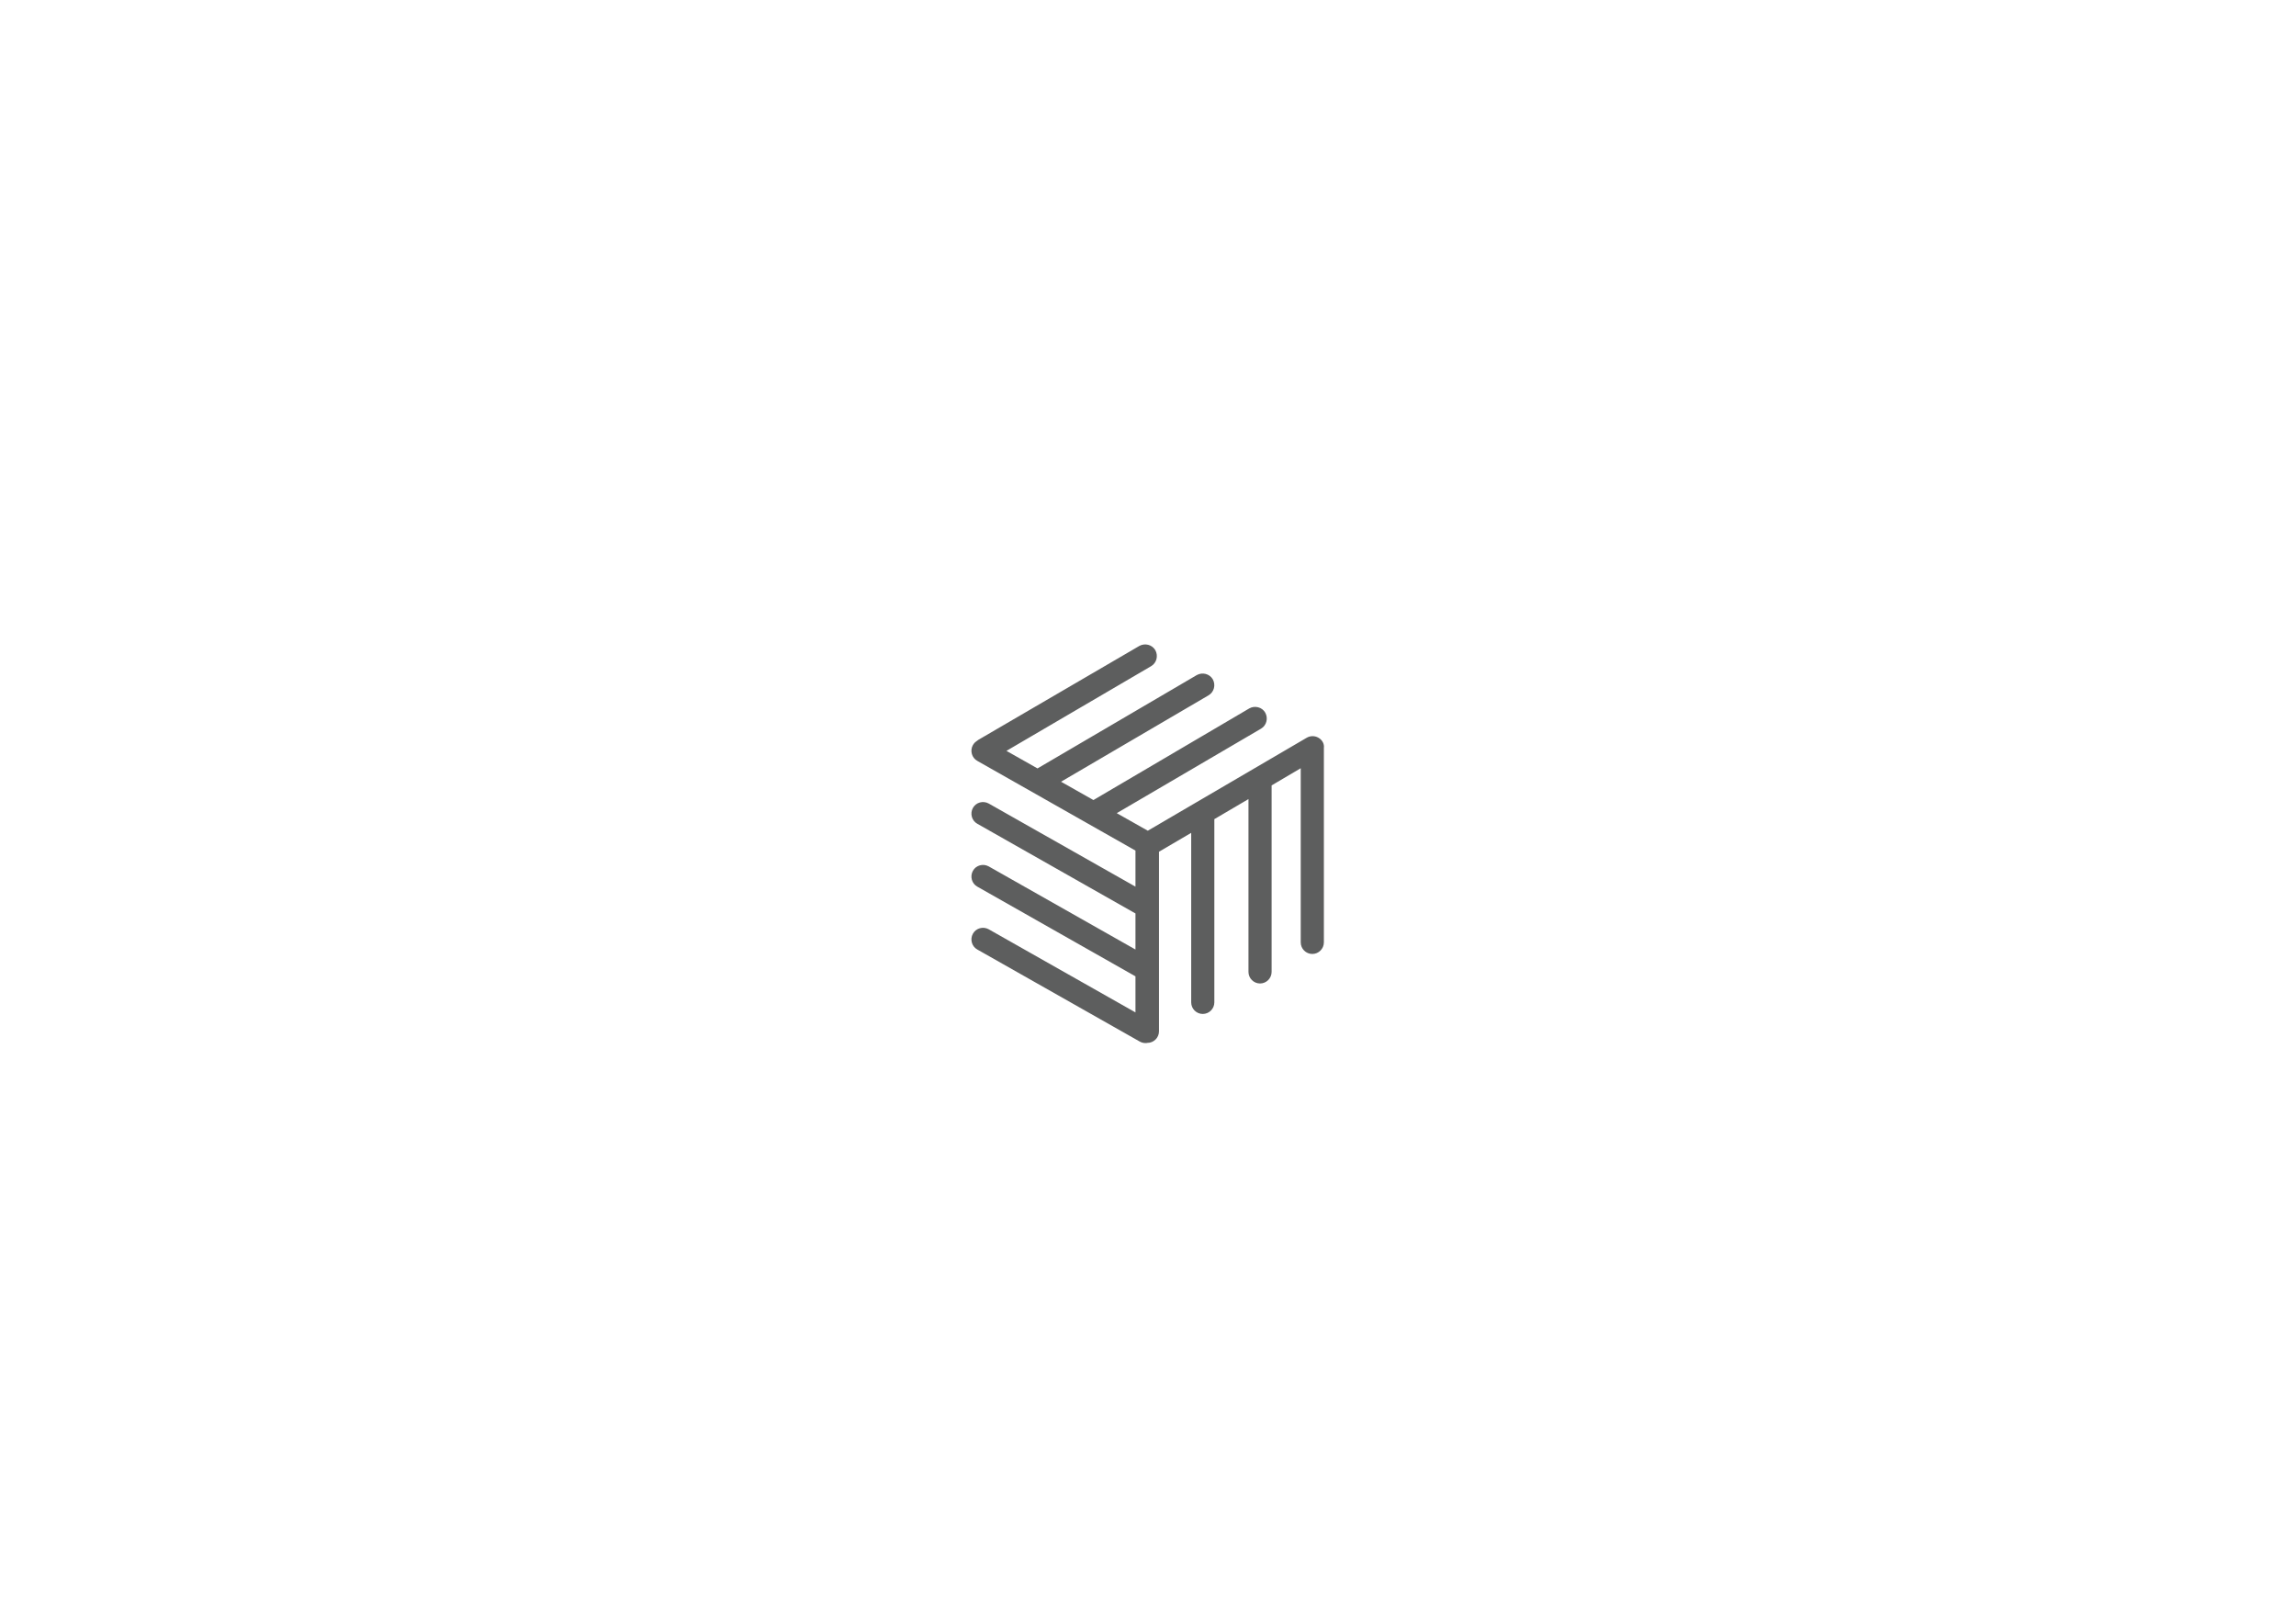
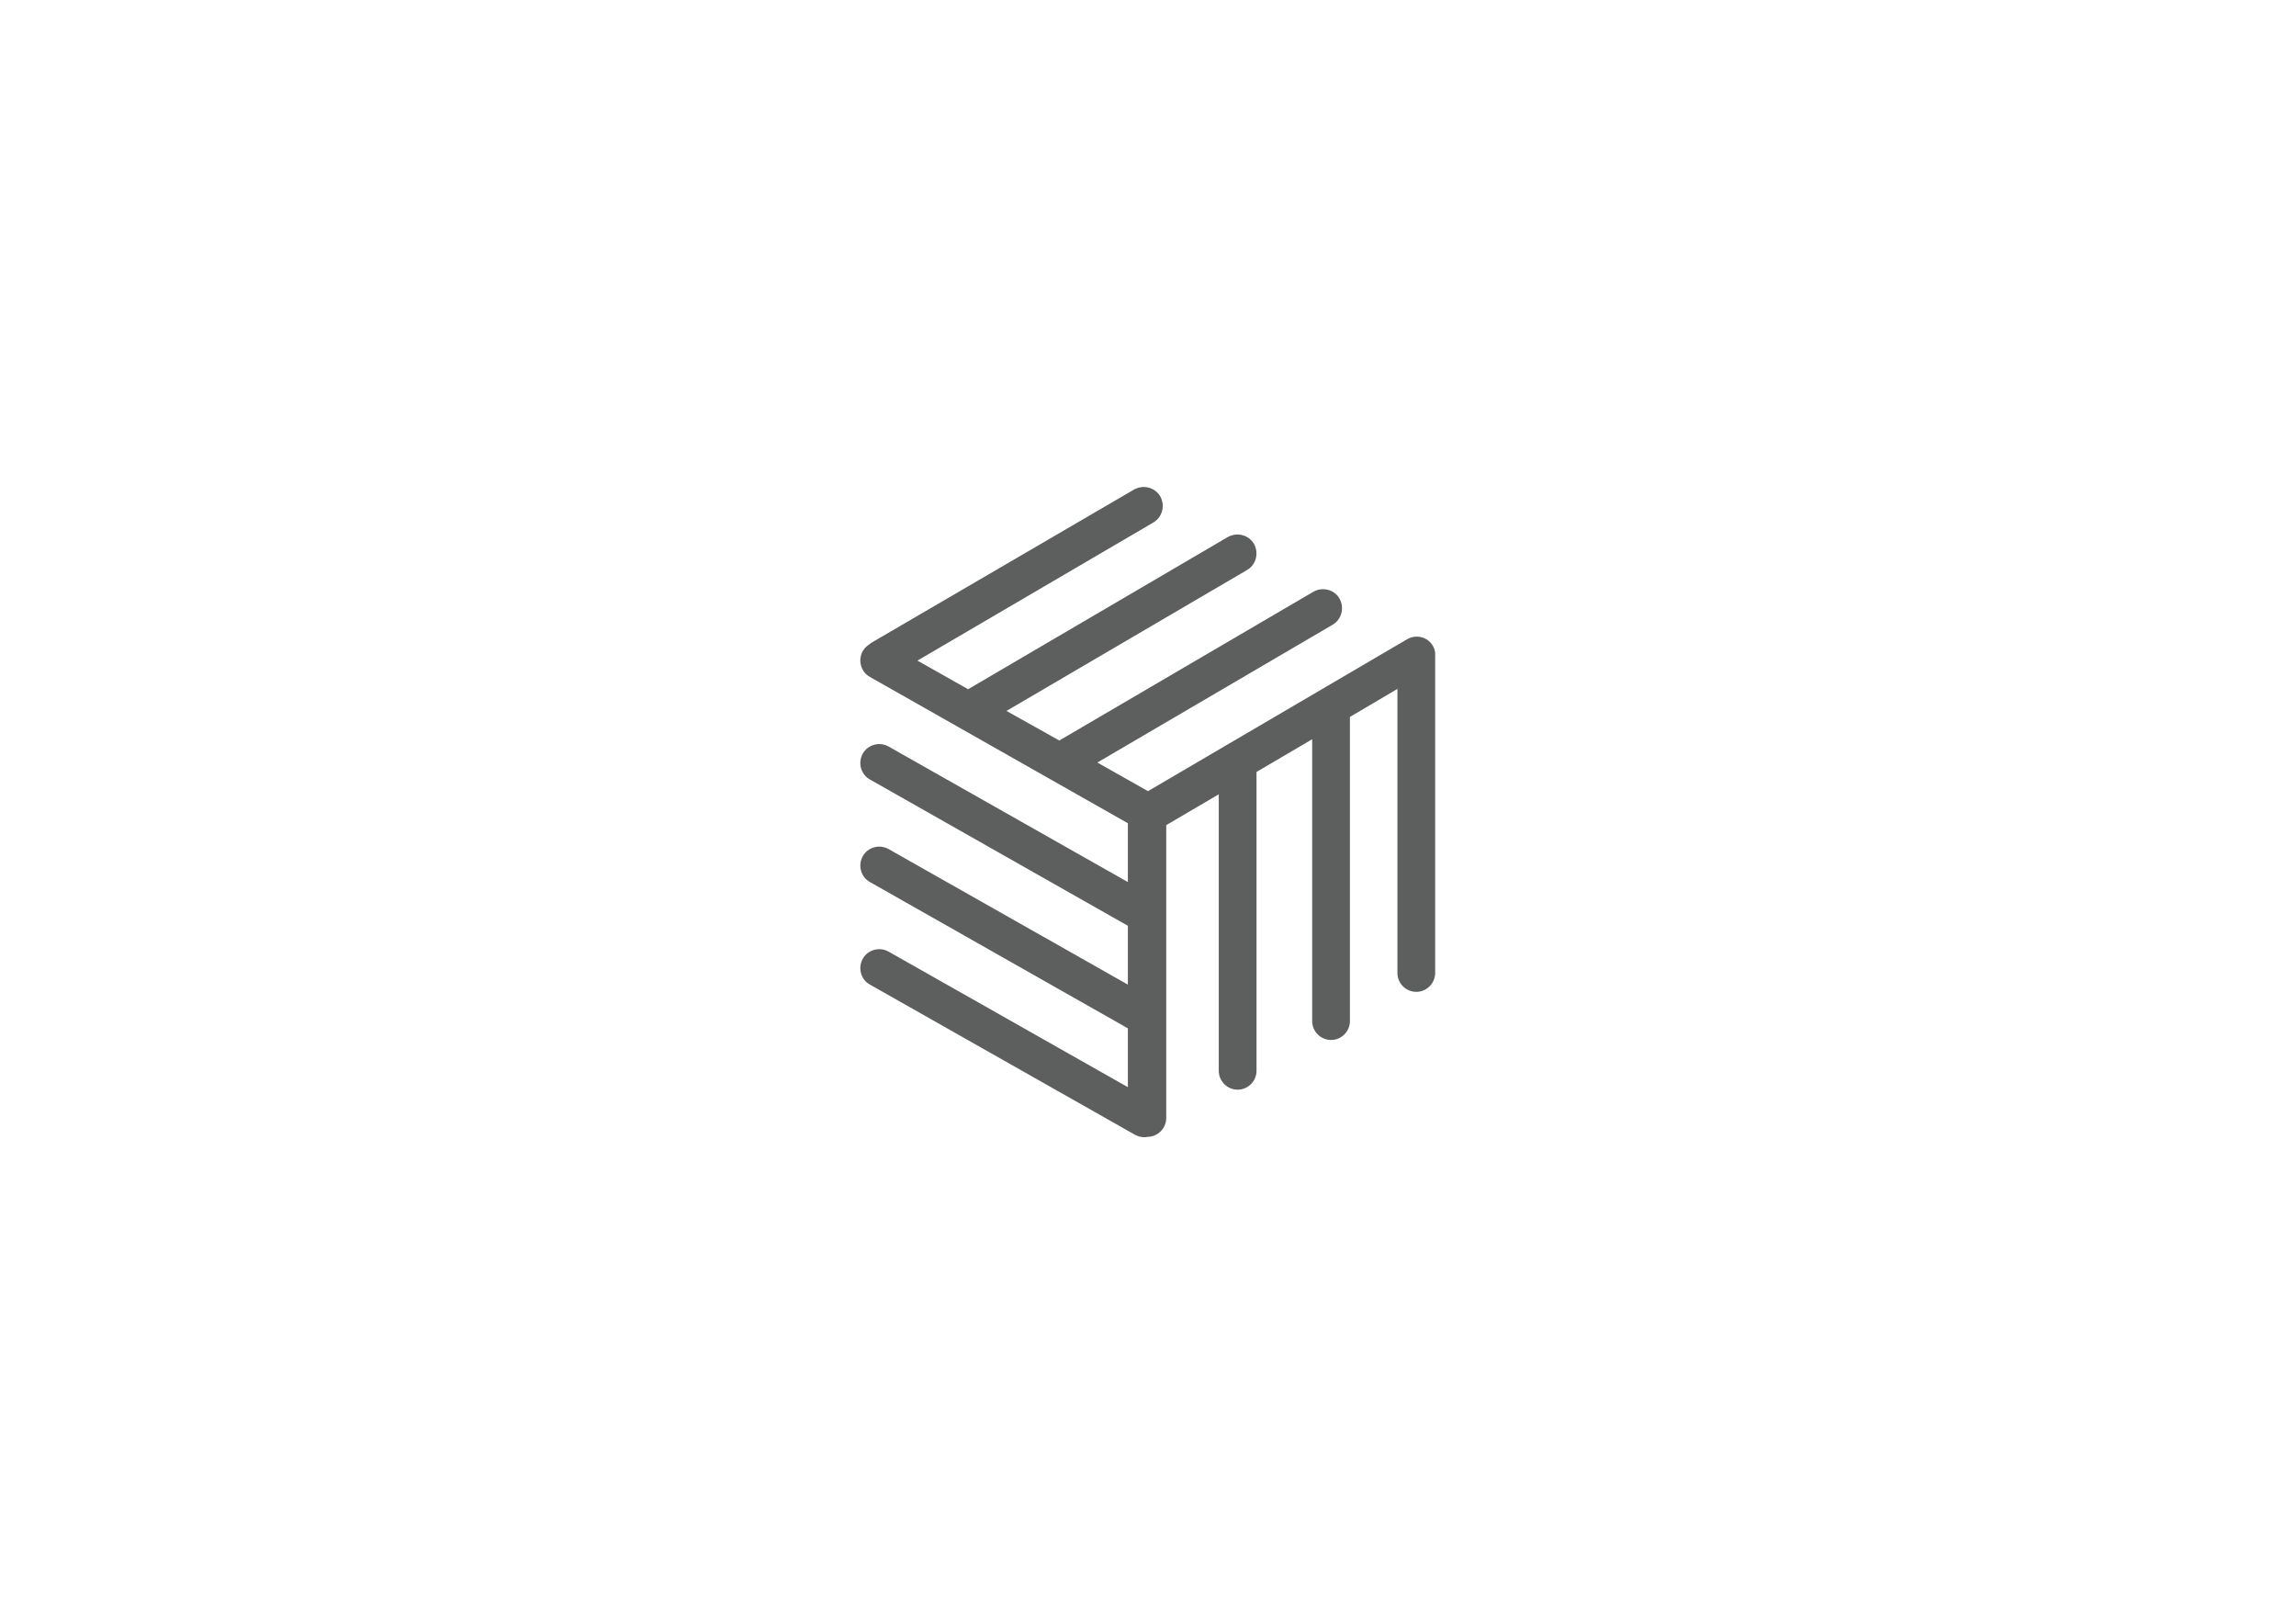
- <svg xmlns="http://www.w3.org/2000/svg" version="1.1" id="Layer_1" x="0px" y="0px" viewBox="0 0 1190.6 841.9" style="enable-background:new 0 0 1190.6 841.9;" xml:space="preserve">
+ <svg xmlns="http://www.w3.org/2000/svg" version="1.1" id="Layer_1" x="0px" y="0px" viewBox="0 0 730 516.2" style="enable-background:new 0 0 730 516.2;" xml:space="preserve">
  <style type="text/css">
	.st0{fill:#5D5E5E;}
</style>
-   <path id="XMLID_15_" class="st0" d="M683.7,382.5L683.7,382.5c-1.9-1.1-4.2-1.1-6.1,0l-82.4,48.2l-16.1-9.1l74.8-43.8  c2.9-1.7,3.8-5.4,2.2-8.3c-0.8-1.4-2.1-2.4-3.7-2.8c-1.6-0.4-3.2-0.2-4.6,0.6L567,414.8l-16.8-9.5l76.5-44.8  c2.9-1.7,3.8-5.4,2.2-8.3c-1.7-2.9-5.4-3.8-8.3-2.2l-82.6,48.4l-16.1-9.1l75-43.9c2.9-1.7,3.8-5.4,2.2-8.3c-1.7-2.9-5.4-3.8-8.3-2.2  l-83.5,48.7c-0.4,0.3-0.8,0.6-1.2,0.9c-0.7,0.5-1.2,1.1-1.6,1.8c-1.6,2.9-0.6,6.6,2.3,8.2l82,46.5v18.7l-76.1-43.1  c-2.9-1.6-6.6-0.6-8.2,2.3c-1.6,2.9-0.6,6.6,2.3,8.2l82,46.5v18.7l-76.1-43.1c-2.9-1.6-6.6-0.6-8.2,2.3c-1.6,2.9-0.6,6.6,2.3,8.2  l82,46.5v18.7l-76.1-43.1c-2.9-1.6-6.6-0.6-8.2,2.3c-1.6,2.9-0.6,6.6,2.3,8.2l84.2,47.7c0.9,0.5,1.9,0.8,3,0.8c0.3,0,0.6,0,1-0.1  c3.3,0,6-2.7,6-6v-93.1l16.7-9.8v87.9c0,3.3,2.7,6,6,6c3.3,0,6-2.7,6-6v-95l17.7-10.4v89.6c0,3.3,2.7,6,6,6s6-2.7,6-6v-96.7  l15.1-8.9l0,90.3c0,3.3,2.7,6,6,6c3.3,0,6-2.7,6-6l0-100.8C686.8,385.6,685.6,383.6,683.7,382.5z" />
+   <path id="XMLID_15_" class="st0" d="M453.5,203.2L453.5,203.2c-1.9-1.1-4.2-1.1-6.1,0L365,251.5l-16.1-9.1l74.8-43.8  c2.9-1.7,3.8-5.4,2.2-8.3c-0.8-1.4-2.1-2.4-3.7-2.8c-1.6-0.4-3.2-0.2-4.6,0.6l-80.8,47.3L320,226l76.5-44.8c2.9-1.7,3.8-5.4,2.2-8.3  c-1.7-2.9-5.4-3.8-8.3-2.2l-82.6,48.4l-16.1-9.1l75-43.9c2.9-1.7,3.8-5.4,2.2-8.3c-1.7-2.9-5.4-3.8-8.3-2.2l-83.5,48.7  c-0.4,0.3-0.8,0.6-1.2,0.9c-0.7,0.5-1.2,1.1-1.6,1.8c-1.6,2.9-0.6,6.6,2.3,8.2l82,46.5v18.7l-76.1-43.1c-2.9-1.6-6.6-0.6-8.2,2.3  c-1.6,2.9-0.6,6.6,2.3,8.2l82,46.5V313l-76.1-43.1c-2.9-1.6-6.6-0.6-8.2,2.3c-1.6,2.9-0.6,6.6,2.3,8.2l82,46.5v18.7l-76.1-43.1  c-2.9-1.6-6.6-0.6-8.2,2.3c-1.6,2.9-0.6,6.6,2.3,8.2l84.2,47.7c0.9,0.5,1.9,0.8,3,0.8c0.3,0,0.6,0,1-0.1c3.3,0,6-2.7,6-6v-93.1  l16.7-9.8v87.9c0,3.3,2.7,6,6,6s6-2.7,6-6v-95l17.7-10.4v89.6c0,3.3,2.7,6,6,6s6-2.7,6-6v-96.7l15.1-8.9l0,90.3c0,3.3,2.7,6,6,6  c3.3,0,6-2.7,6-6l0-100.8C456.5,206.3,455.3,204.3,453.5,203.2z" />
</svg>
